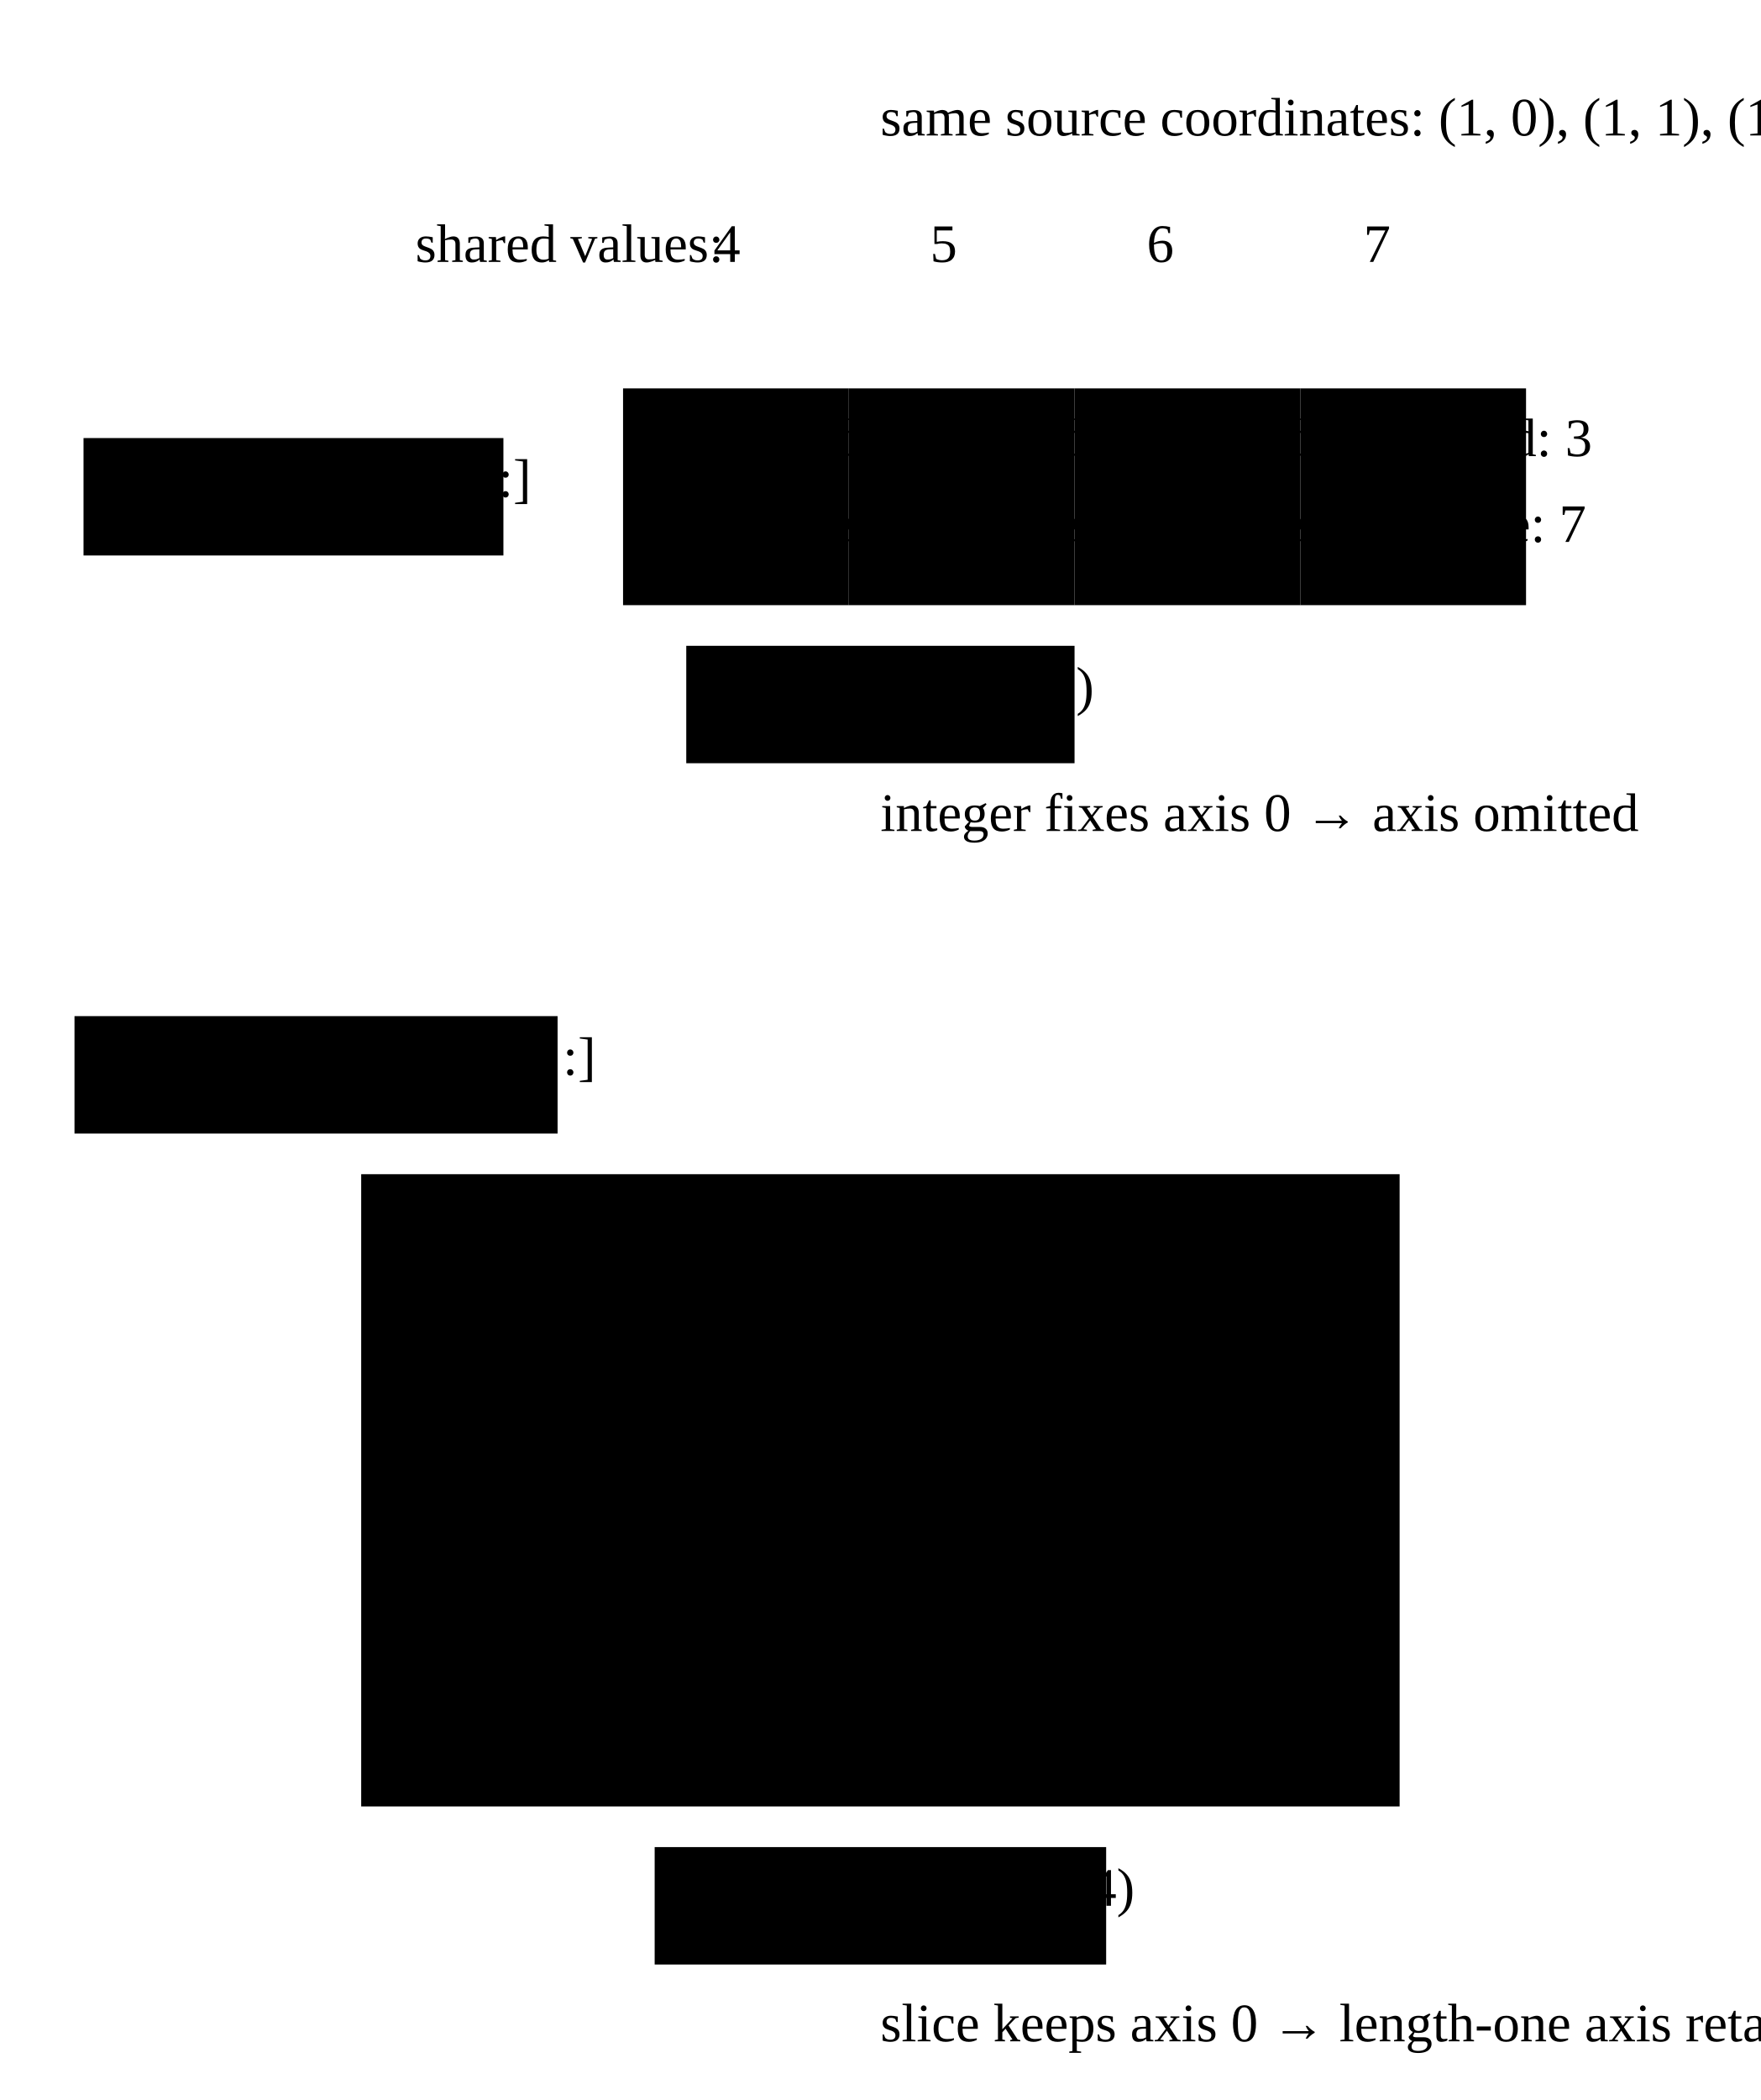
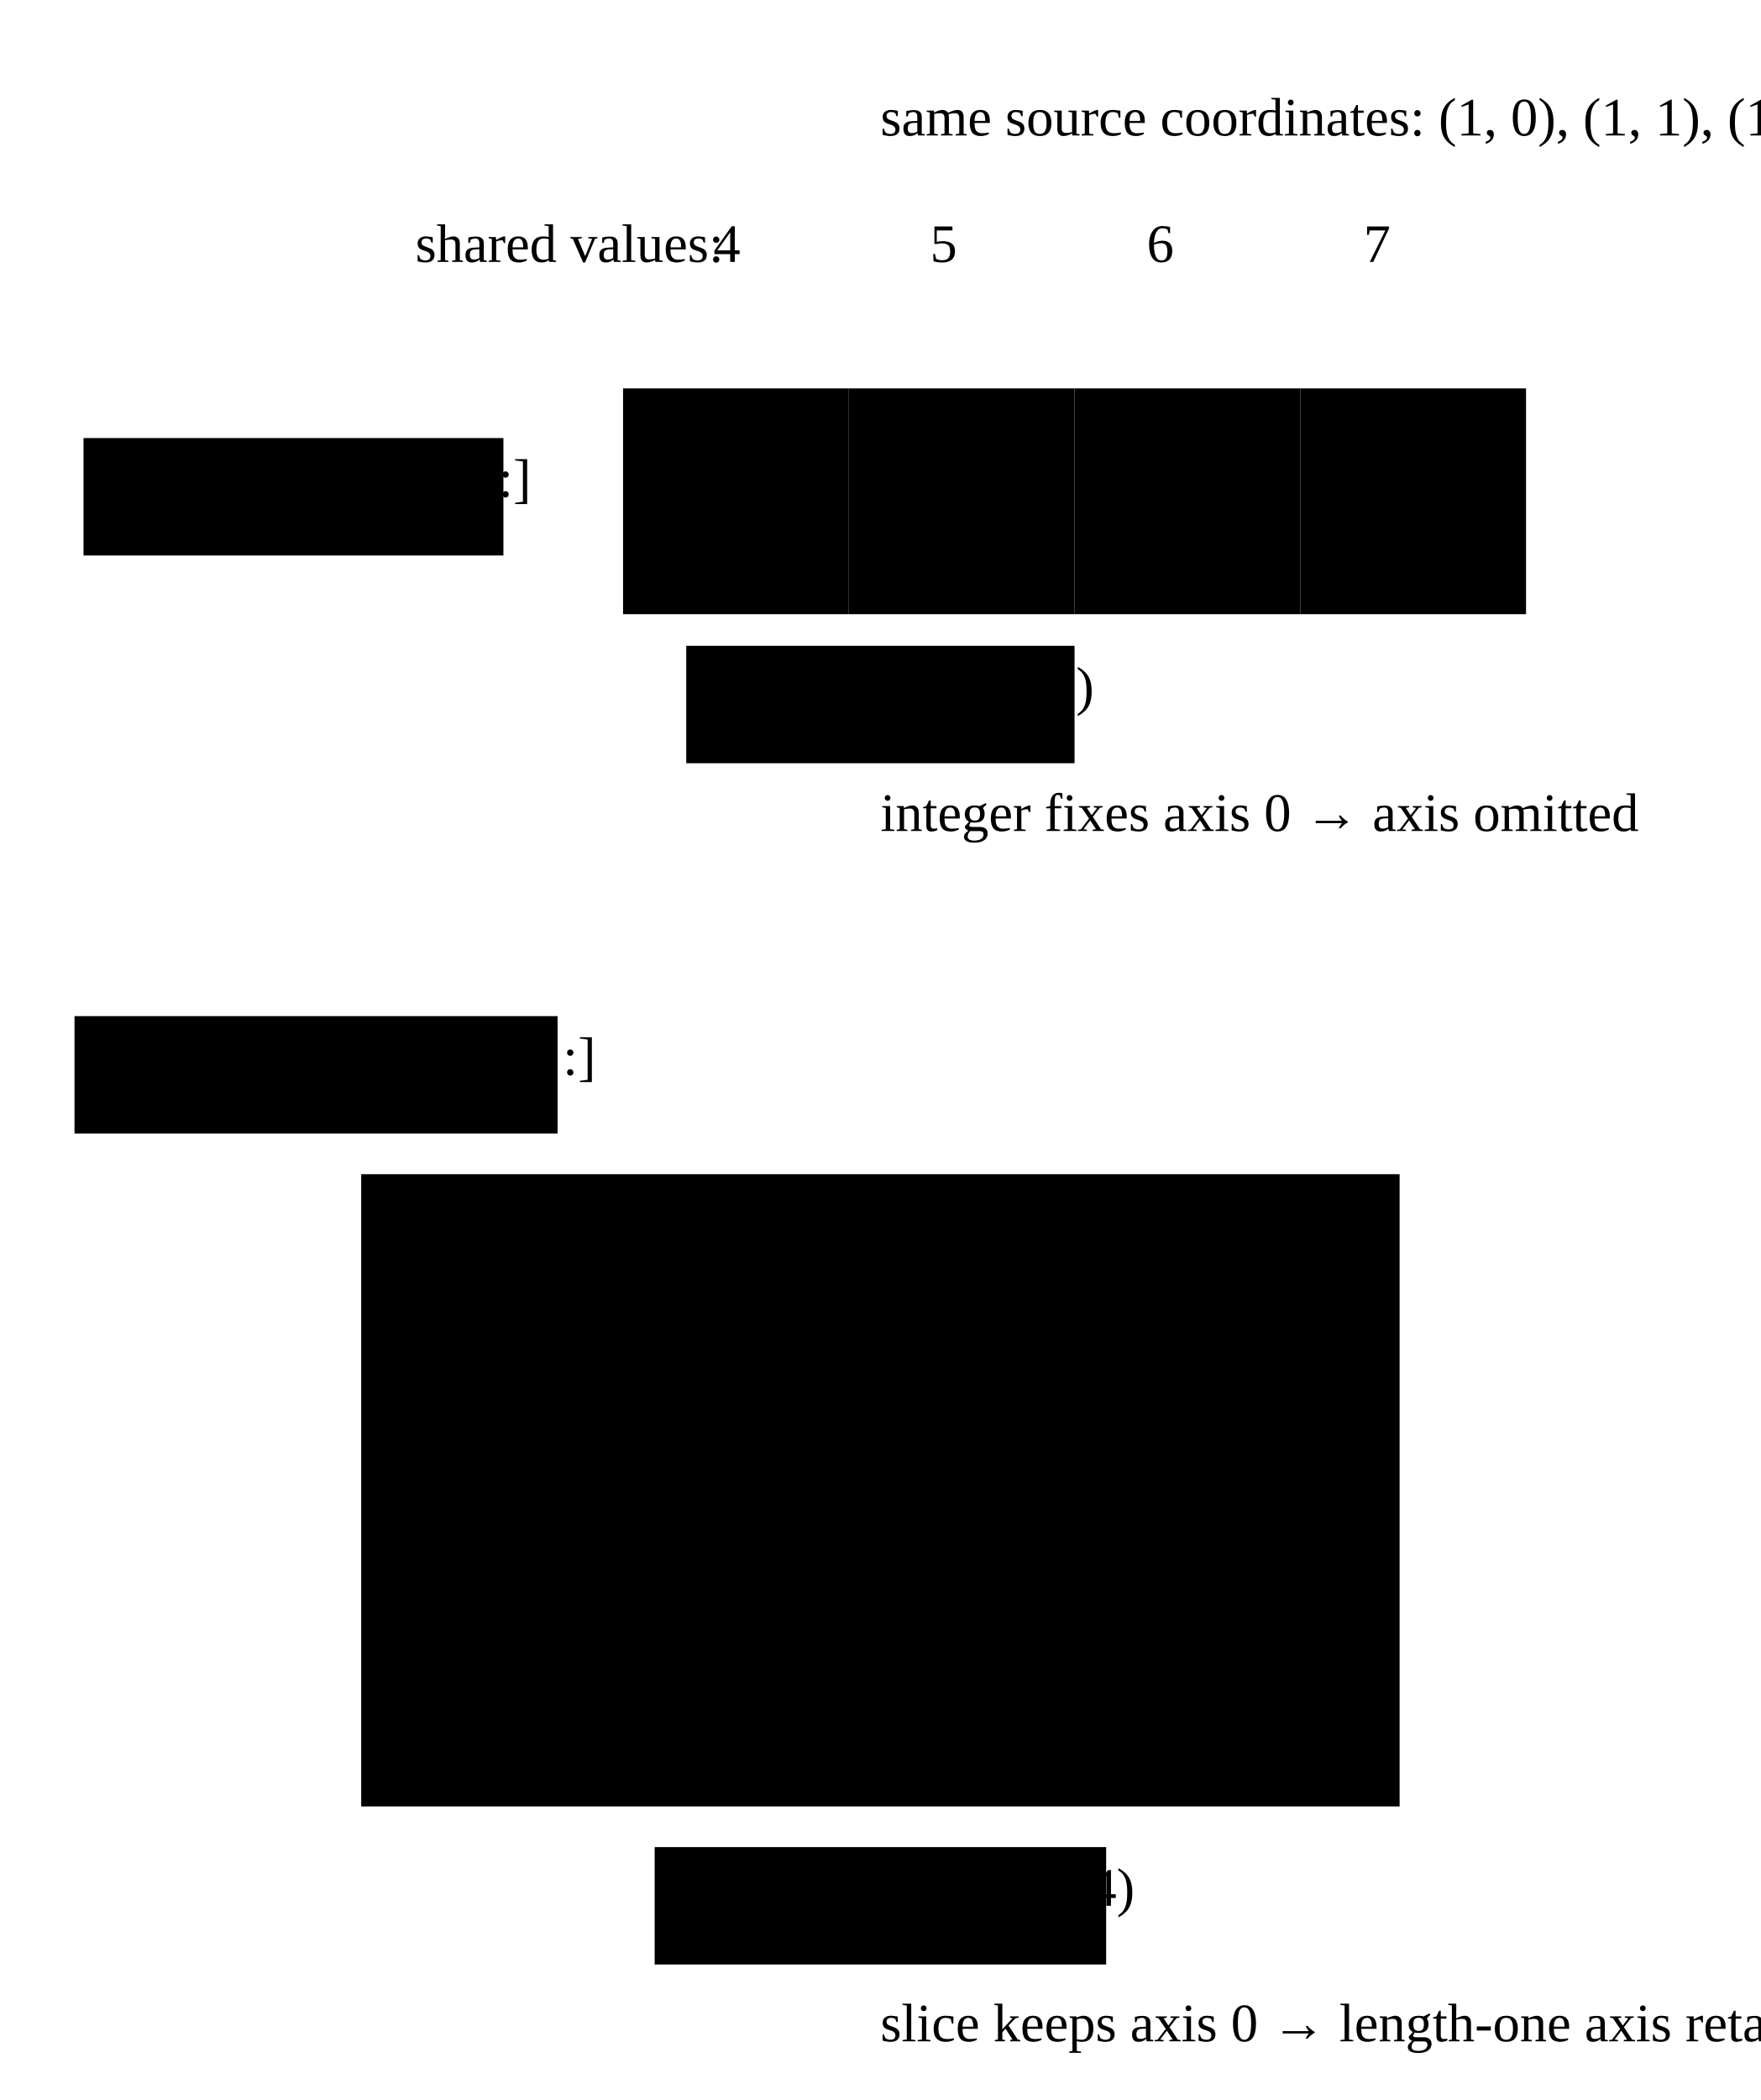
<svg xmlns="http://www.w3.org/2000/svg" aria-labelledby="result-array-shape-title result-array-shape-desc" class="zi-figure" role="img" viewBox="0 0 390 465">
  <defs>
    <marker id="result-array-shape-arrowhead" markerHeight="7" markerWidth="7" orient="auto-start-reverse" refX="6" refY="3.5" viewBox="0 0 7 7">
      <path class="zi-arrowhead" d="M 0 0 L 7 3.5 L 0 7 z" />
    </marker>
  </defs>
  <g aria-label="text" class="zi-role-text" data-non-color-cue="text label" data-semantic-role="text" id="result-array-shape-shared-coordinates">
    <text x="195" y="30">same source coordinates: (1, 0), (1, 1), (1, 2), (1, 3)</text>
  </g>
  <g aria-label="text" class="zi-role-text" data-non-color-cue="text label" data-semantic-role="text" id="result-array-shape-shared-values-label">
    <text x="92" y="58">shared values:</text>
  </g>
  <g aria-label="selected" class="zi-role-selected" data-non-color-cue="coordinate label + heavy outline" data-semantic-role="selected" id="result-array-shape-shared-value-4">
    <text x="158" y="58">4</text>
  </g>
  <g aria-label="selected" class="zi-role-selected" data-non-color-cue="coordinate label + heavy outline" data-semantic-role="selected" id="result-array-shape-shared-value-5">
    <text x="206" y="58">5</text>
  </g>
  <g aria-label="selected" class="zi-role-selected" data-non-color-cue="coordinate label + heavy outline" data-semantic-role="selected" id="result-array-shape-shared-value-6">
    <text x="254" y="58">6</text>
  </g>
  <g aria-label="selected" class="zi-role-selected" data-non-color-cue="coordinate label + heavy outline" data-semantic-role="selected" id="result-array-shape-shared-value-7">
    <text x="302" y="58">7</text>
  </g>
  <g aria-label="request" class="zi-role-request" data-non-color-cue="request label + double border" data-semantic-role="request" id="result-array-shape-integer-index">
    <rect height="26" width="93" x="18.5" y="97" />
    <text x="65" y="110">image[1, :]</text>
  </g>
  <g aria-label="selected" class="zi-role-selected" data-non-color-cue="coordinate label + heavy outline" data-semantic-role="selected" id="result-array-shape-integer-row">
-     <rect class="zi-sequence-cell" height="48" width="50.0" x="138.0" y="86" />
-     <text class="zi-cell-coordinate" x="163.0" y="101.0">coord: 0</text>
-     <text class="zi-cell-value" x="163.0" y="120.0">value: 4</text>
-     <rect class="zi-sequence-cell" height="48" width="50.0" x="188.0" y="86" />
-     <text class="zi-cell-coordinate" x="213.0" y="101.0">coord: 1</text>
-     <text class="zi-cell-value" x="213.0" y="120.0">value: 5</text>
-     <rect class="zi-sequence-cell" height="48" width="50.0" x="238.0" y="86" />
-     <text class="zi-cell-coordinate" x="263.0" y="101.0">coord: 2</text>
-     <text class="zi-cell-value" x="263.0" y="120.0">value: 6</text>
-     <rect class="zi-sequence-cell" height="48" width="50.0" x="288.0" y="86" />
-     <text class="zi-cell-coordinate" x="313.0" y="101.0">coord: 3</text>
-     <text class="zi-cell-value" x="313.0" y="120.0">value: 7</text>
+     <g aria-label="selected coordinate (0, 0), value 4" class="zi-role-selected zi-selected-cell" data-non-color-cue="coordinate label + heavy outline" data-semantic-role="selected" id="result-array-shape-integer-row-selected-0-0">
+       <rect class="zi-grid-cell zi-role-selected" height="50" width="50" x="138" y="86" />
+       <text class="zi-cell-value" x="163.0" y="111.0">4</text>
+     </g>
+     <g aria-label="selected coordinate (0, 1), value 5" class="zi-role-selected zi-selected-cell" data-non-color-cue="coordinate label + heavy outline" data-semantic-role="selected" id="result-array-shape-integer-row-selected-0-1">
+       <rect class="zi-grid-cell zi-role-selected" height="50" width="50" x="188" y="86" />
+       <text class="zi-cell-value" x="213.0" y="111.0">5</text>
+     </g>
+     <g aria-label="selected coordinate (0, 2), value 6" class="zi-role-selected zi-selected-cell" data-non-color-cue="coordinate label + heavy outline" data-semantic-role="selected" id="result-array-shape-integer-row-selected-0-2">
+       <rect class="zi-grid-cell zi-role-selected" height="50" width="50" x="238" y="86" />
+       <text class="zi-cell-value" x="263.0" y="111.0">6</text>
+     </g>
+     <g aria-label="selected coordinate (0, 3), value 7" class="zi-role-selected zi-selected-cell" data-non-color-cue="coordinate label + heavy outline" data-semantic-role="selected" id="result-array-shape-integer-row-selected-0-3">
+       <rect class="zi-grid-cell zi-role-selected" height="50" width="50" x="288" y="86" />
+       <text class="zi-cell-value" x="313.0" y="111.0">7</text>
+     </g>
  </g>
  <g aria-label="request" class="zi-role-request" data-non-color-cue="request label + double border" data-semantic-role="request" id="result-array-shape-integer-shape">
    <rect height="26" width="86" x="152.0" y="143" />
    <text x="195" y="156">shape (4,)</text>
  </g>
  <g aria-label="text" class="zi-role-text" data-non-color-cue="text label" data-semantic-role="text" id="result-array-shape-integer-explanation">
    <text x="195" y="184">integer fixes axis 0 → axis omitted</text>
  </g>
  <g aria-label="request" class="zi-role-request" data-non-color-cue="request label + double border" data-semantic-role="request" id="result-array-shape-slice-index">
    <rect height="26" width="107" x="16.5" y="225" />
    <text x="70" y="238">image[1:2, :]</text>
  </g>
  <g aria-label="source" class="zi-role-source" data-non-color-cue="source label + neutral single border" data-semantic-role="source" id="result-array-shape-slice-axis-frame">
    <rect height="140" width="230" x="80" y="260" />
    <text x="195.0" y="330.0">axis 0 coordinate 0</text>
  </g>
  <g aria-label="selected" class="zi-role-selected" data-non-color-cue="coordinate label + heavy outline" data-semantic-role="selected" id="result-array-shape-slice-row">
    <g aria-label="selected coordinate (0, 0), value 4" class="zi-role-selected zi-selected-cell" data-non-color-cue="coordinate label + heavy outline" data-semantic-role="selected" id="result-array-shape-slice-row-selected-0-0">
      <rect class="zi-grid-cell zi-role-selected" height="50" width="50" x="95" y="342" />
      <text class="zi-cell-value" x="120.0" y="367.0">4</text>
    </g>
    <g aria-label="selected coordinate (0, 1), value 5" class="zi-role-selected zi-selected-cell" data-non-color-cue="coordinate label + heavy outline" data-semantic-role="selected" id="result-array-shape-slice-row-selected-0-1">
      <rect class="zi-grid-cell zi-role-selected" height="50" width="50" x="145" y="342" />
      <text class="zi-cell-value" x="170.0" y="367.0">5</text>
    </g>
    <g aria-label="selected coordinate (0, 2), value 6" class="zi-role-selected zi-selected-cell" data-non-color-cue="coordinate label + heavy outline" data-semantic-role="selected" id="result-array-shape-slice-row-selected-0-2">
      <rect class="zi-grid-cell zi-role-selected" height="50" width="50" x="195" y="342" />
      <text class="zi-cell-value" x="220.0" y="367.0">6</text>
    </g>
    <g aria-label="selected coordinate (0, 3), value 7" class="zi-role-selected zi-selected-cell" data-non-color-cue="coordinate label + heavy outline" data-semantic-role="selected" id="result-array-shape-slice-row-selected-0-3">
      <rect class="zi-grid-cell zi-role-selected" height="50" width="50" x="245" y="342" />
      <text class="zi-cell-value" x="270.0" y="367.0">7</text>
    </g>
  </g>
  <g aria-label="request" class="zi-role-request" data-non-color-cue="request label + double border" data-semantic-role="request" id="result-array-shape-slice-shape">
    <rect height="26" width="100" x="145.0" y="409" />
    <text x="195" y="422">shape (1, 4)</text>
  </g>
  <g aria-label="text" class="zi-role-text" data-non-color-cue="text label" data-semantic-role="text" id="result-array-shape-slice-explanation">
    <text x="195" y="452">slice keeps axis 0 → length-one axis retained</text>
  </g>
</svg>
